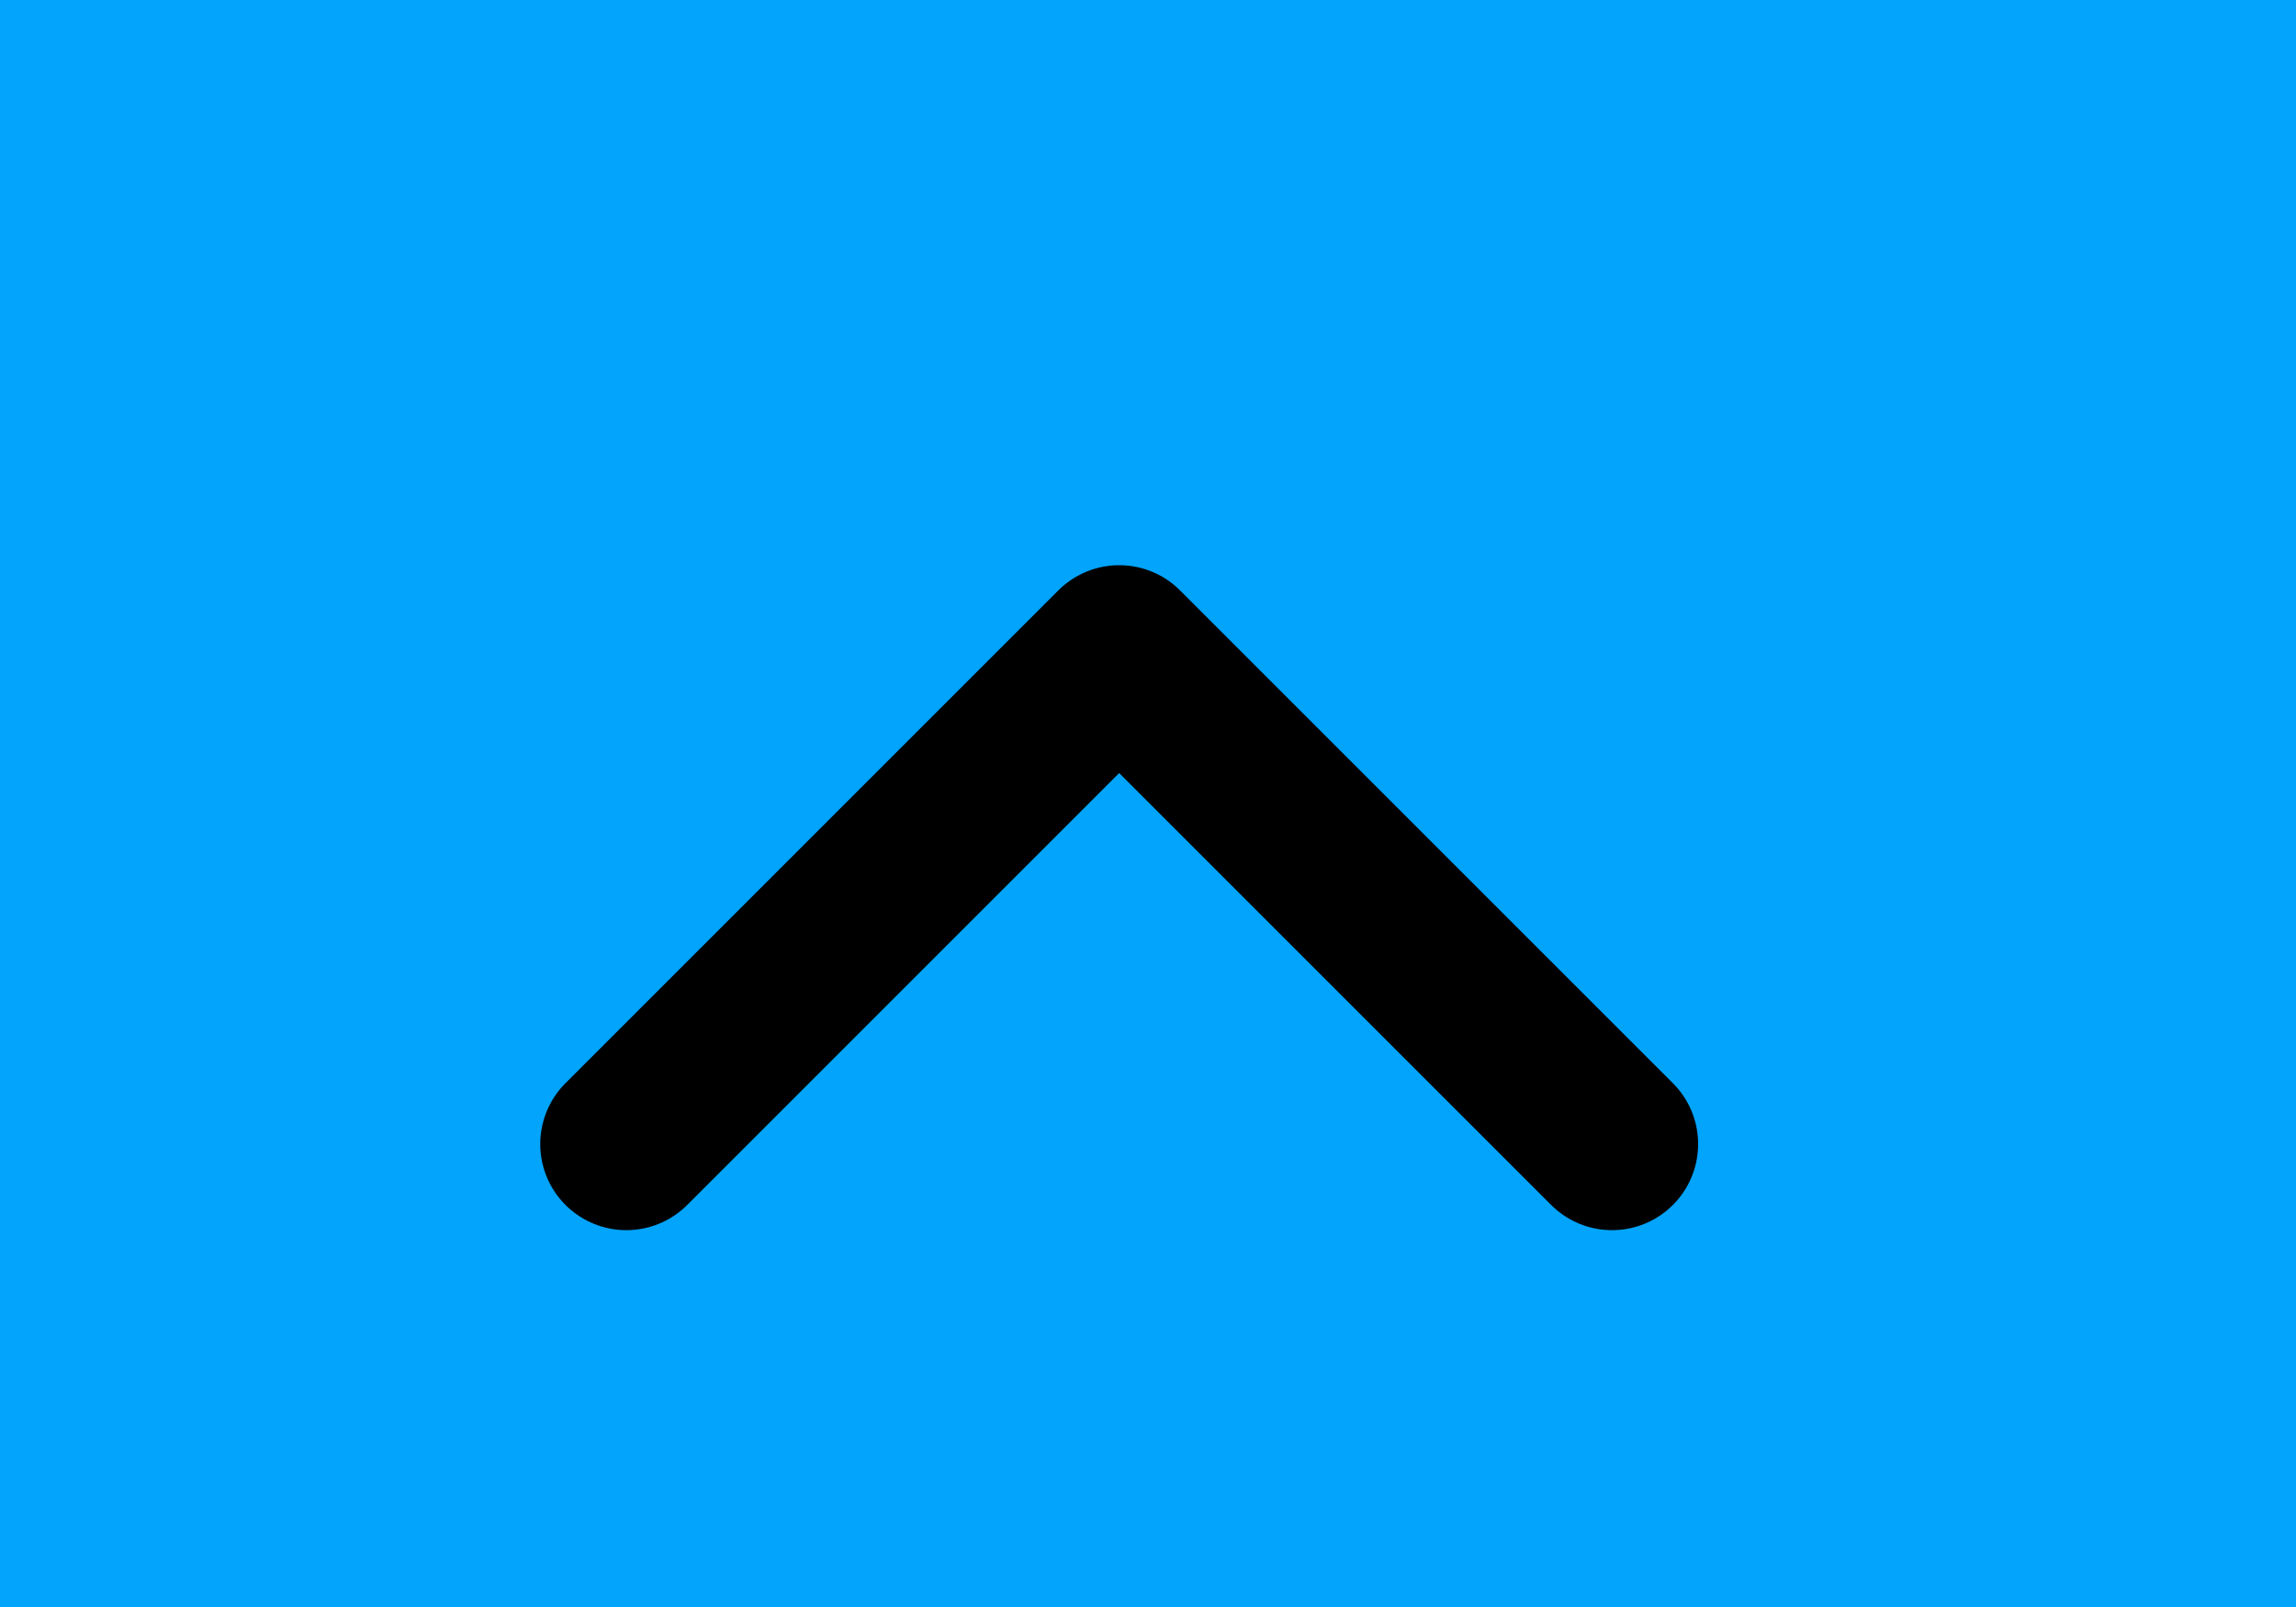
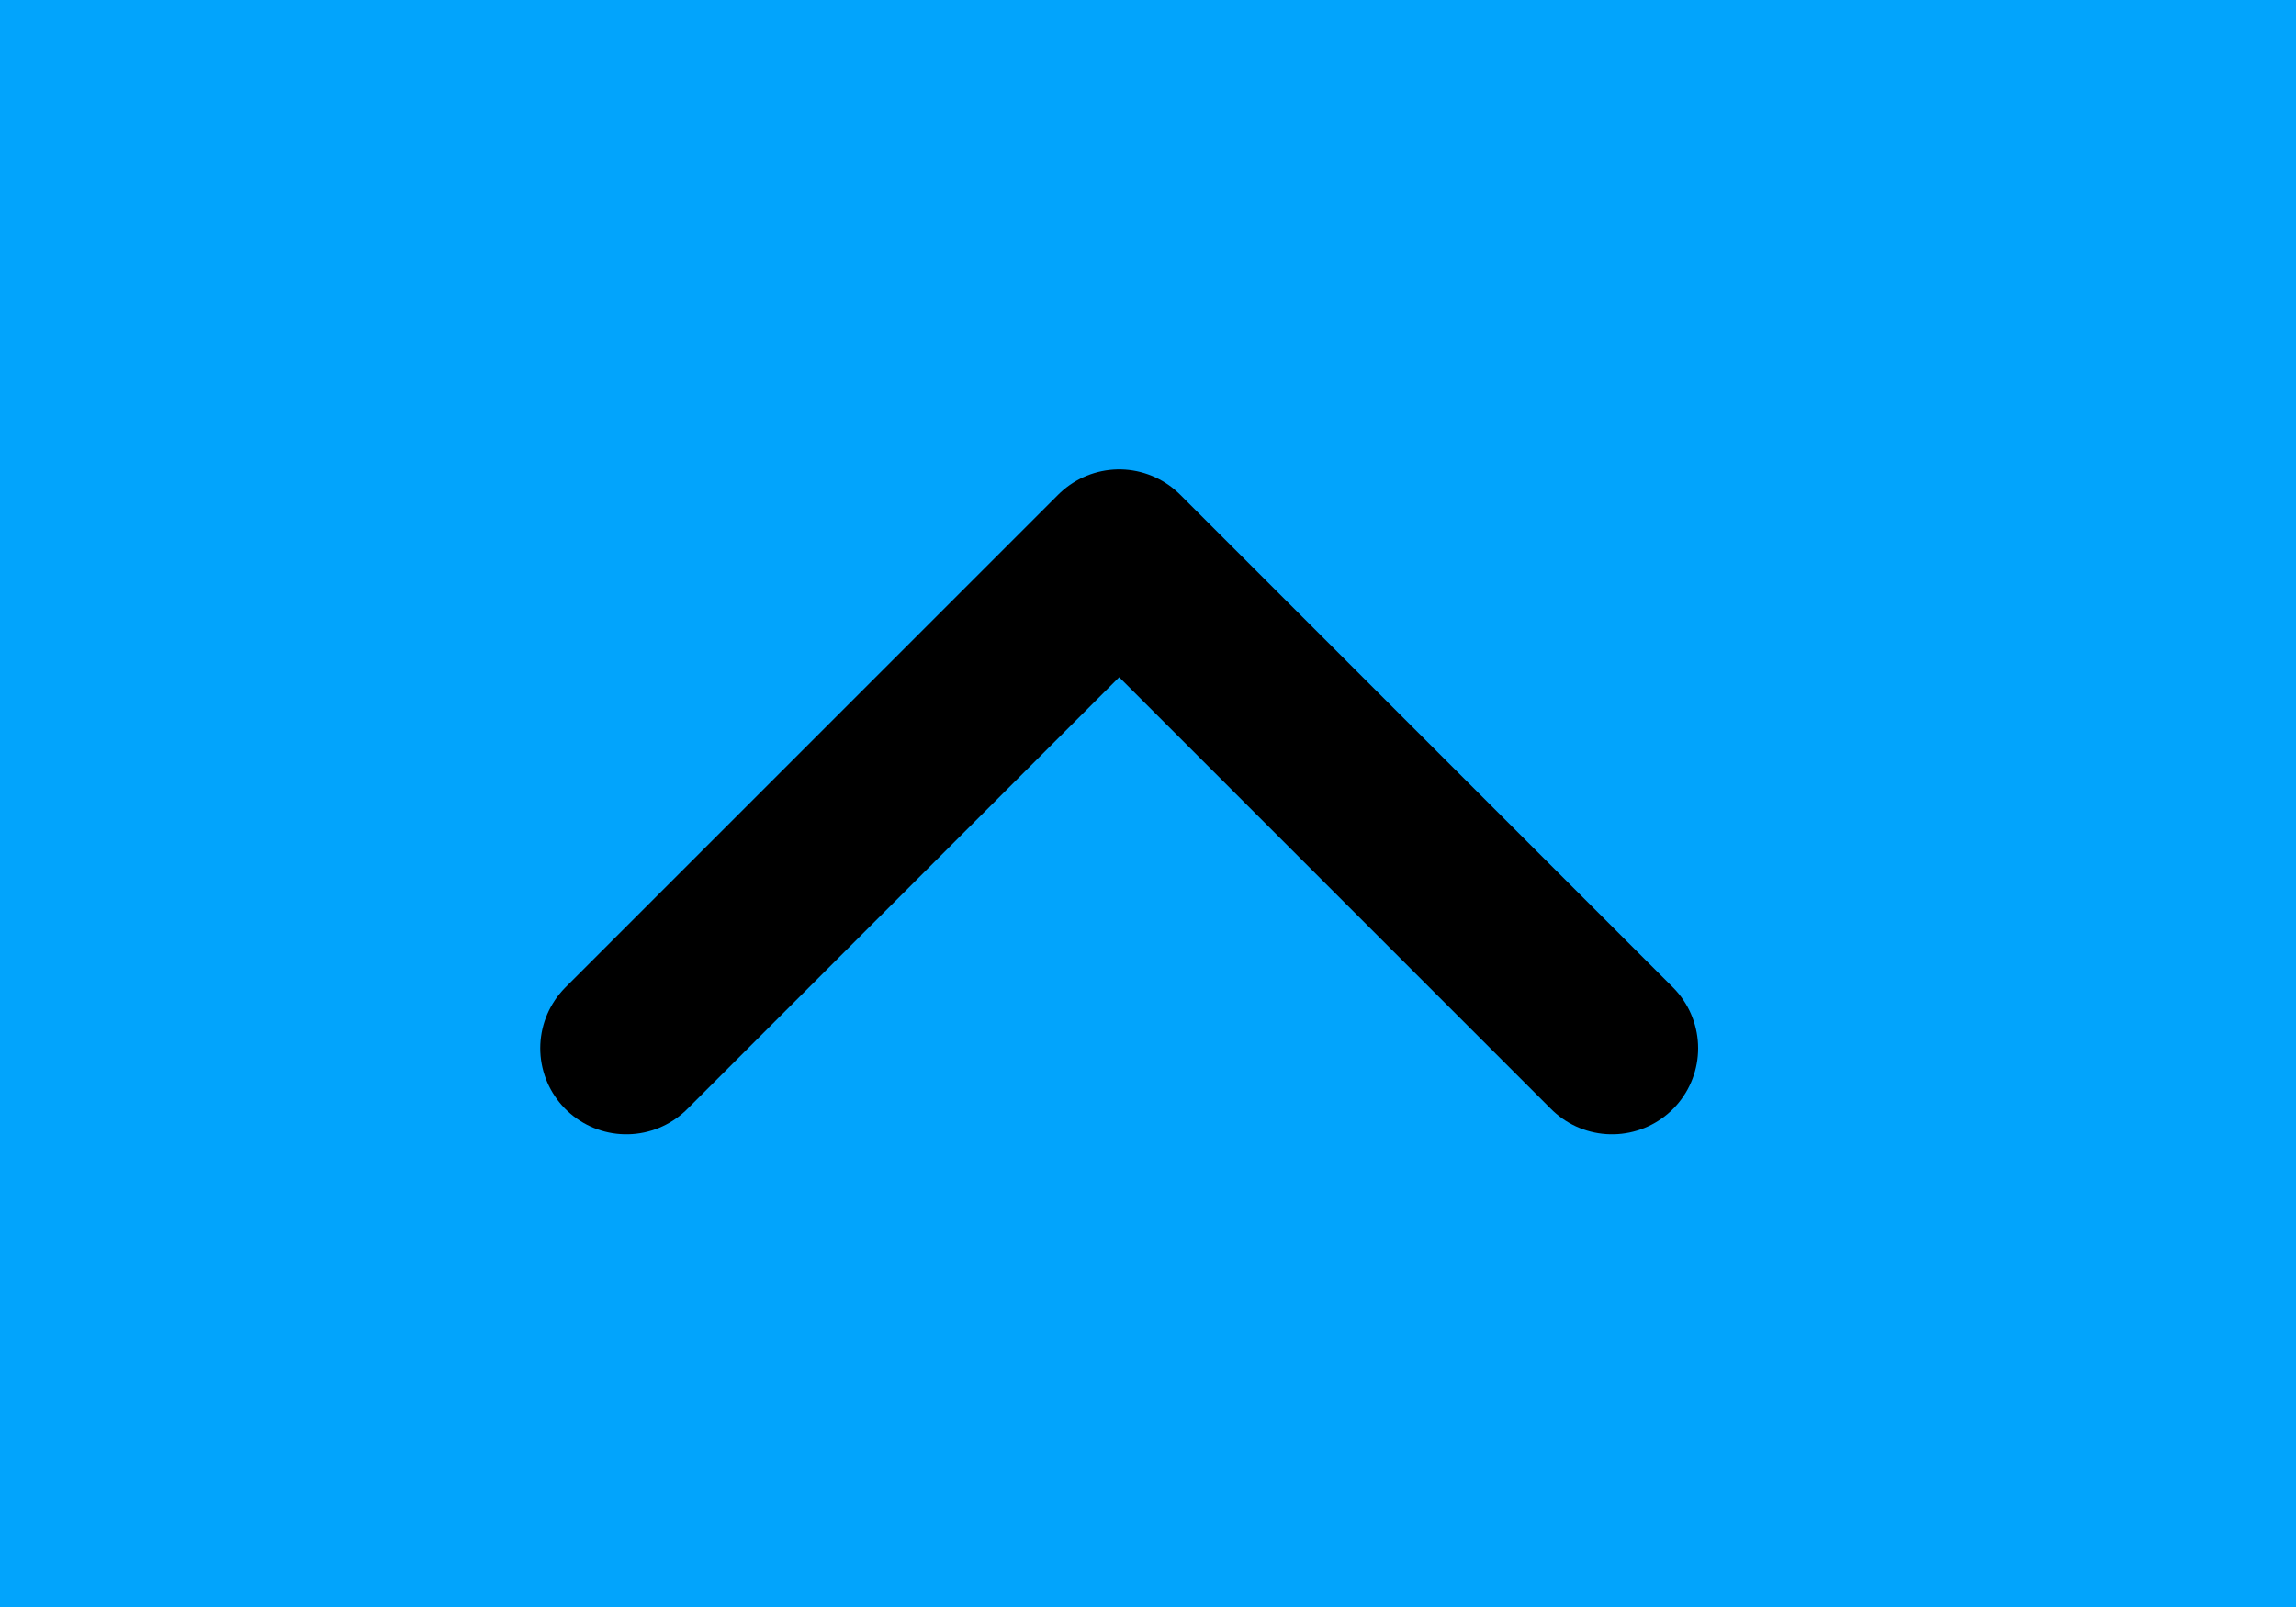
- <svg xmlns="http://www.w3.org/2000/svg" width="20" height="14" viewBox="0 0 20 8" version="1.1" id="svg12">
+ <svg xmlns="http://www.w3.org/2000/svg" width="20" height="14" viewBox="0 0 20 14" version="1.1" id="svg12">
  <defs id="defs16" />
-   <rect width="20" height="14" id="rect2" x="0" y="-3" style="fill:#02a4fc;fill-opacity:1;stroke-width:0.395" />
-   <rect width="20" height="2" id="rect4" x="0" y="1" style="fill:#02a4fc;fill-opacity:1;stroke-width:1.118" transform="scale(1,-1)" />
+   <rect width="20" height="14" id="rect2" x="0" y="0" style="fill:#02a4fc;fill-opacity:1;stroke-width:0.395" />
+   <rect width="20" height="2" id="rect4" x="0" y="-2" style="fill:#02a4fc;fill-opacity:1;stroke-width:1.118" transform="scale(1,-1)" />
  <g id="g834" transform="translate(0,-14)" />
-   <path style="fill:none;stroke:#000000;stroke-width:1.5;stroke-linecap:round;stroke-linejoin:round;stroke-miterlimit:4;stroke-dasharray:none;stroke-opacity:1" d="M 5.456,6.967 9.749,2.674 14.042,6.967" id="path821-3" />
+   <path style="fill:none;stroke:#000000;stroke-width:1.5;stroke-linecap:round;stroke-linejoin:round;stroke-miterlimit:4;stroke-dasharray:none;stroke-opacity:1" d="M 5.456,9.132 9.749,4.839 14.042,9.132" id="path821-3" />
</svg>
